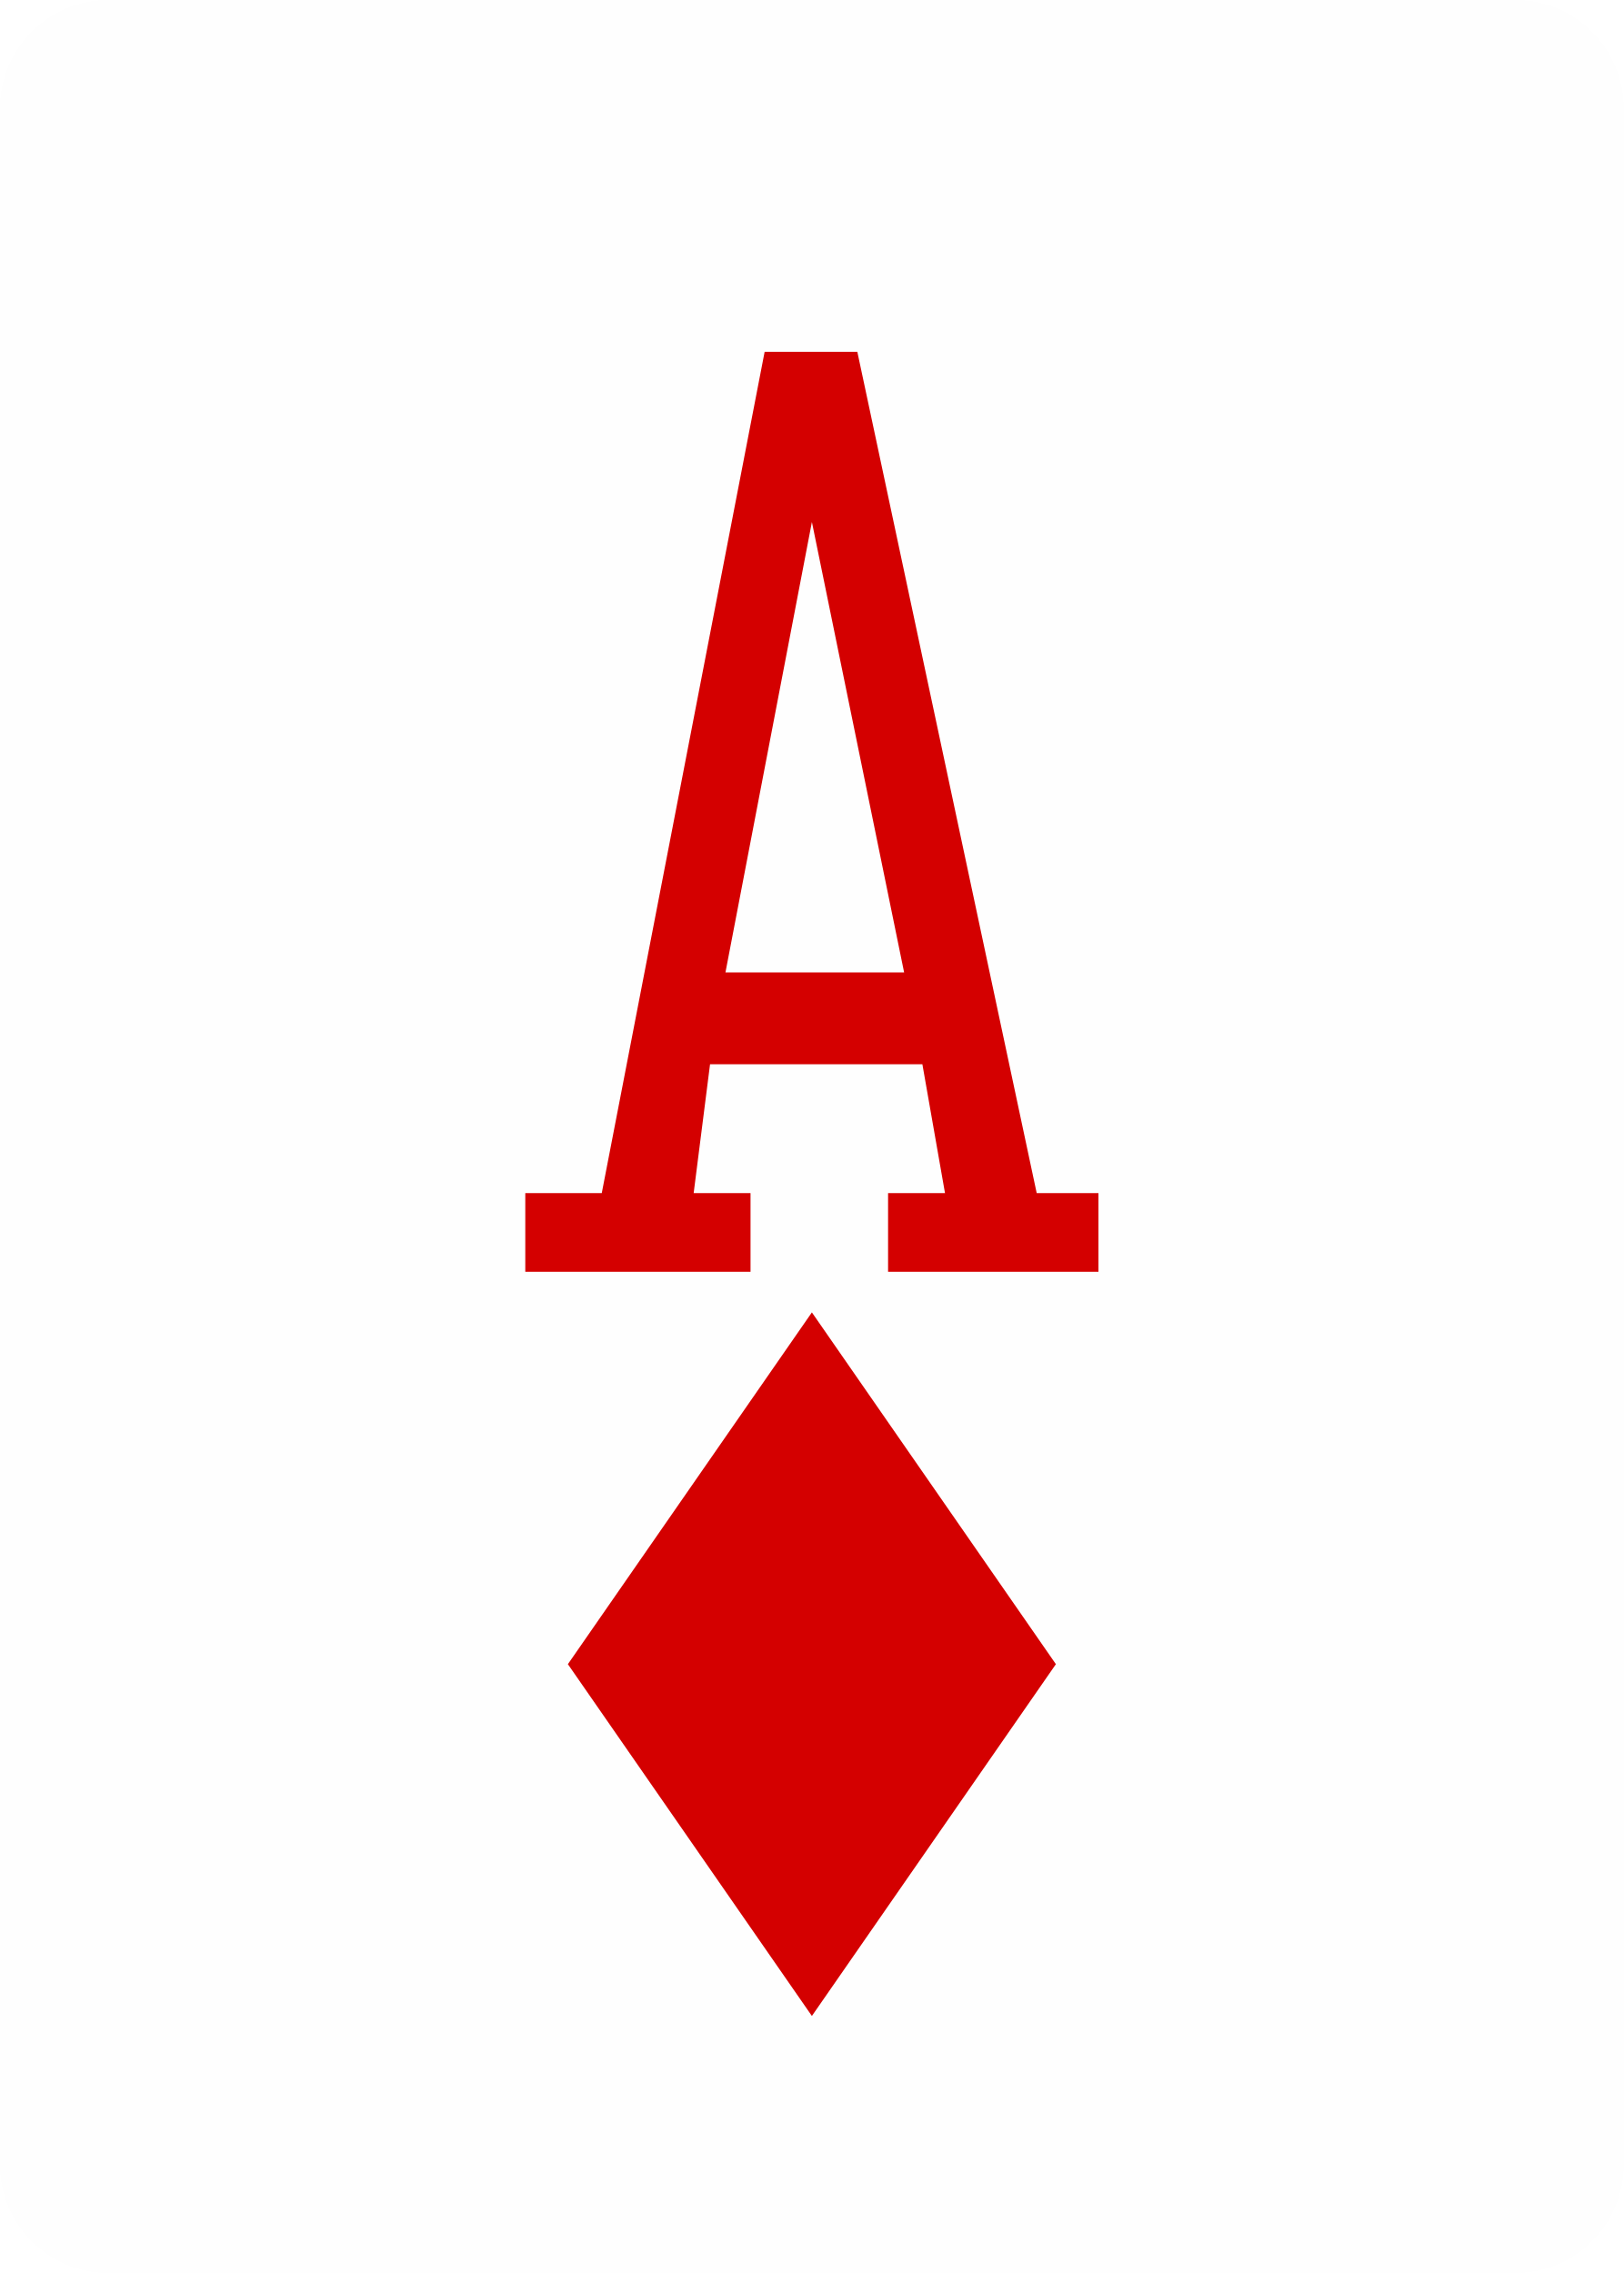
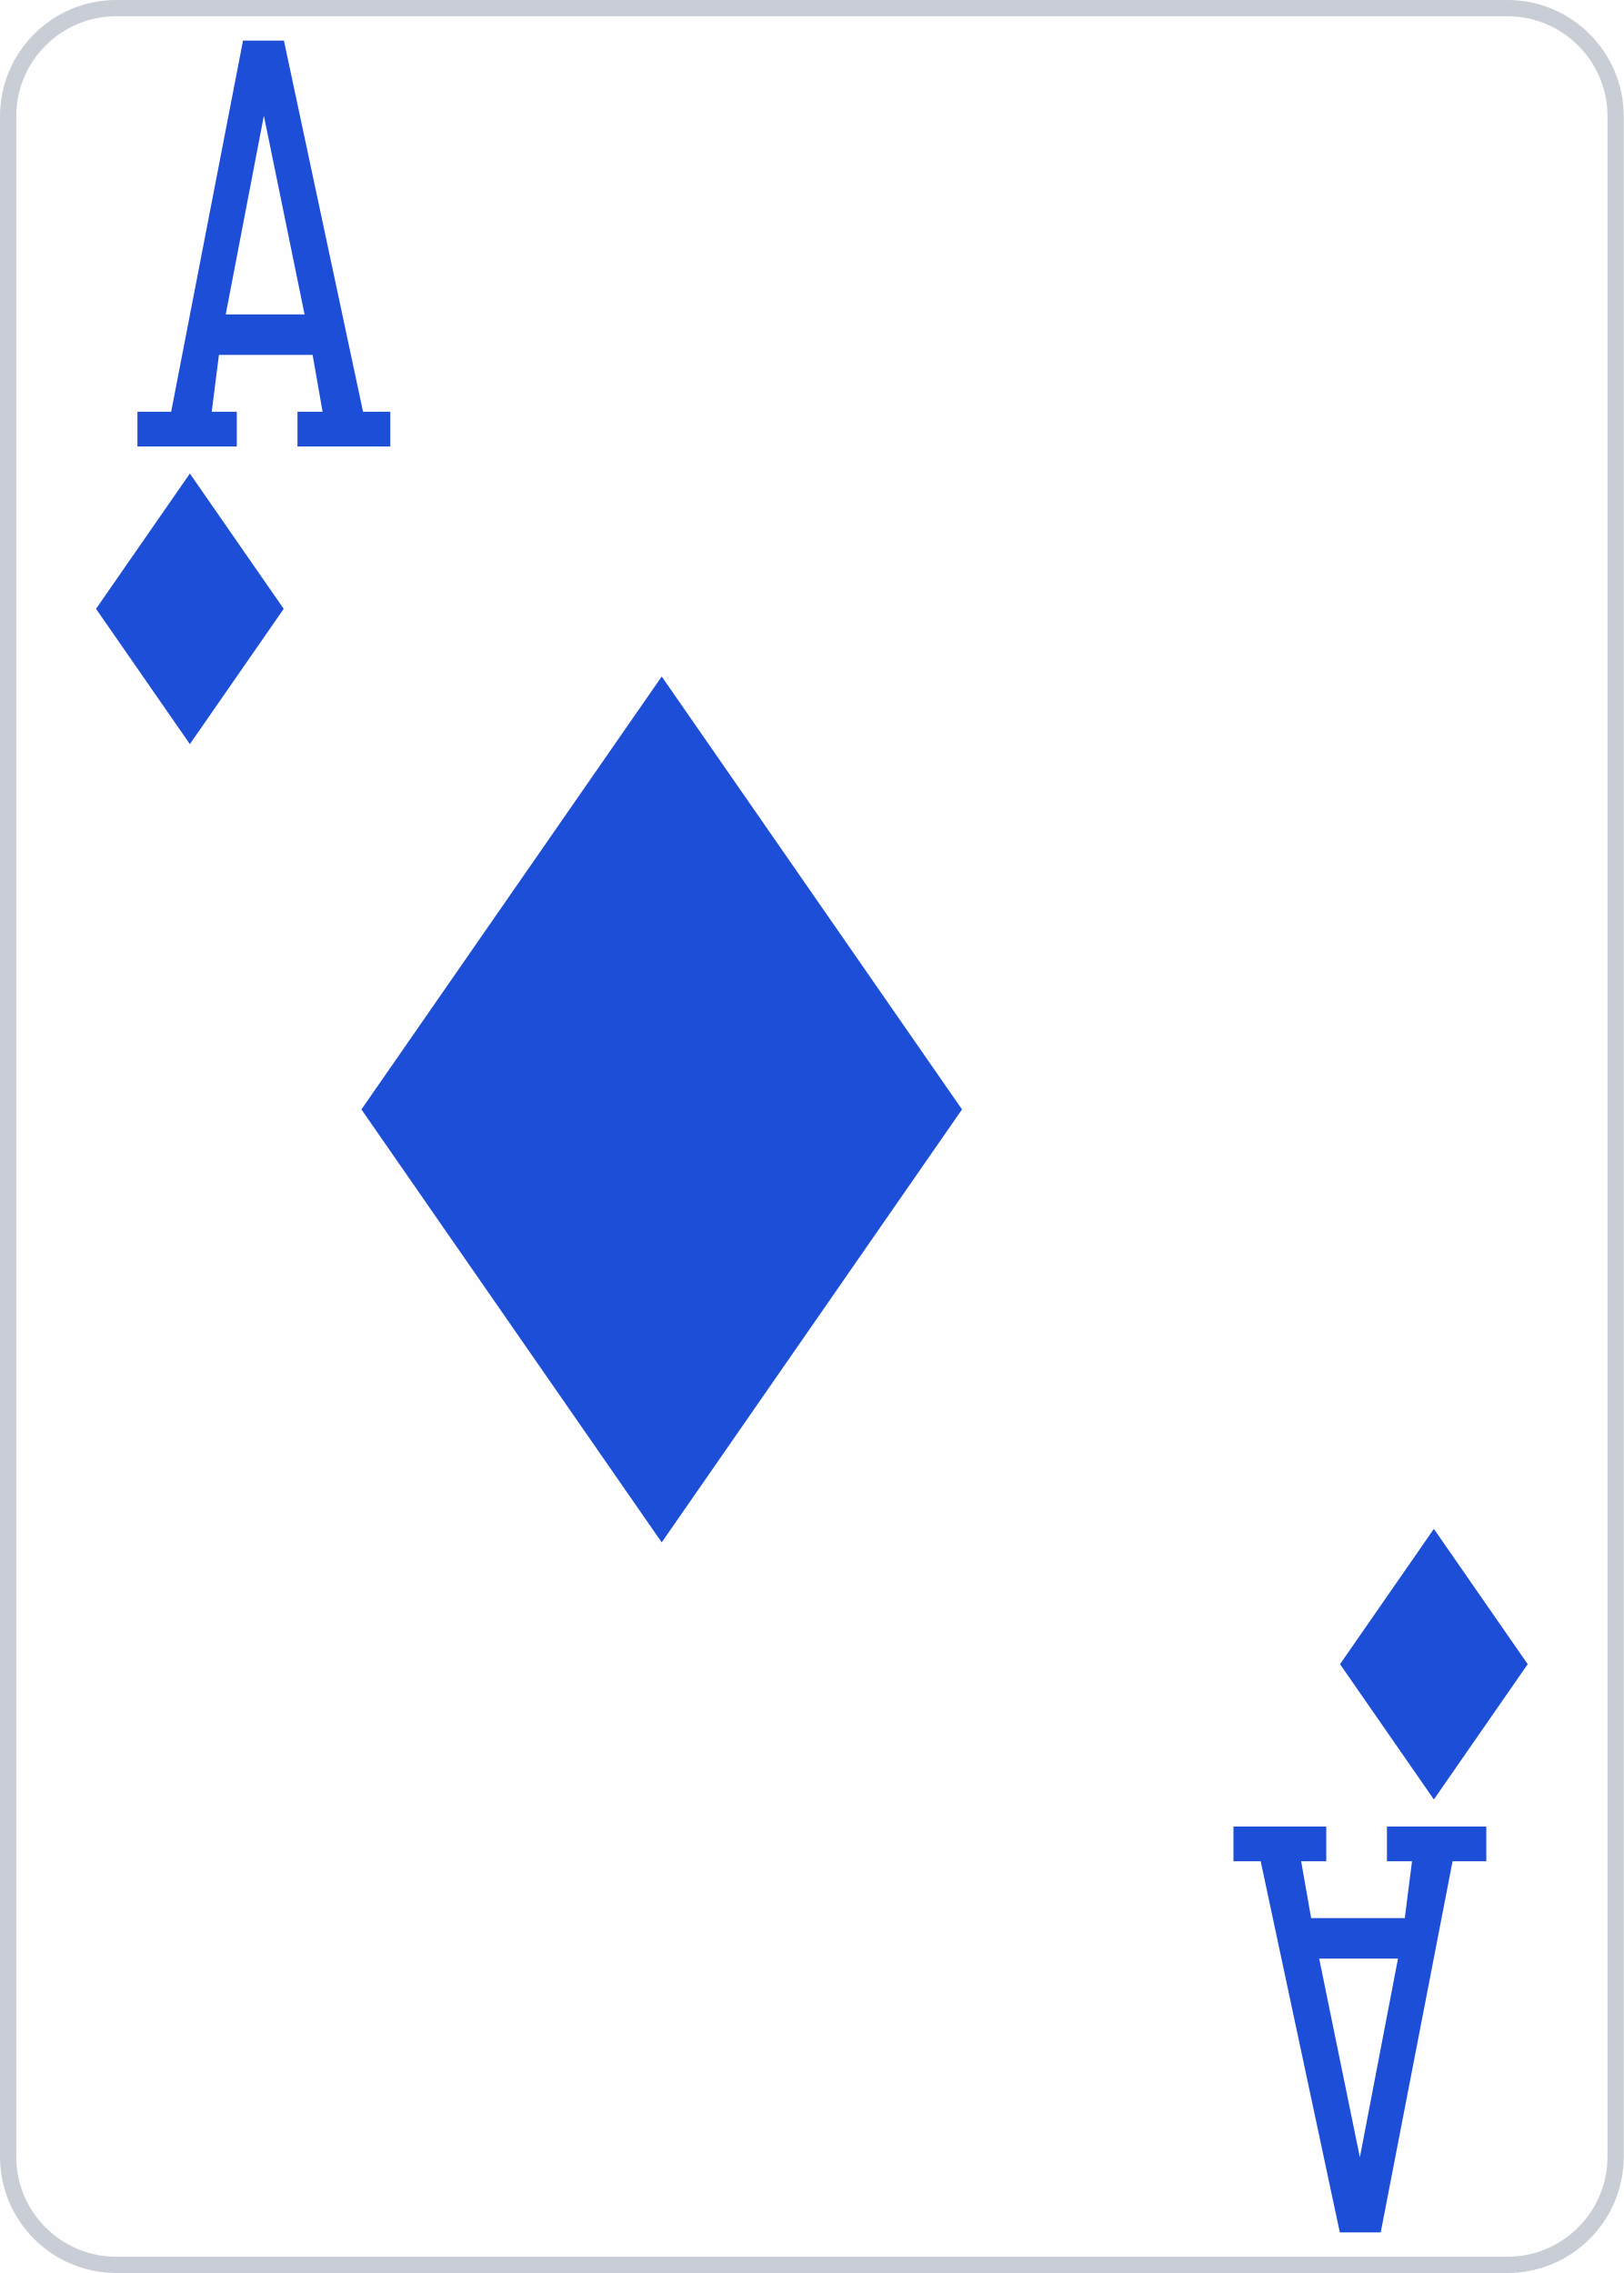
<svg xmlns="http://www.w3.org/2000/svg" viewBox="0 0 120 168">
-   <rect x="0" y="0" width="120" height="168" rx="8" fill="#fefefe" />
-   <path d="M0 32.008V29.27h2.66L8.326 0h3.224l6.24 29.27h2.148v2.738H12.62V29.27h1.98l-.787-4.484H6.427l-.57 4.484h1.978v2.738H0zm13.178-10.416L9.97 5.922l-3.007 15.67h6.215z" transform="matrix(2.1245 0 0 2.1245 38.821 26.000)" fill="#d40000" />
-   <path d="M28.5 0l20.112 29L28.5 58 8.388 29z" transform="matrix(0.8966 0 0 0.8966 34.448 97.000)" fill="#d40000" />
+   <rect x="0.6" y="0.6" width="118.8" height="166.8" rx="8" fill="#fefefe" stroke="#c9cdd6" stroke-width="1.2" />
+   <g transform="translate(-6.970,-8.470) scale(0.44117)">
+     <path d="M0 32.008V29.27h2.66L8.326 0h3.224l6.24 29.27h2.148v2.738H12.62V29.27h1.98l-.787-4.484H6.427l-.57 4.484h1.978v2.738H0zm13.178-10.416L9.97 5.922l-3.007 15.67h6.215z" transform="matrix(2.1245 0 0 2.1245 38.821 26.000)" fill="#1d4ed8" />
+   </g>
+   <g transform="translate(-9.044,-2.306) scale(0.38459)">
+     <path d="M28.5 0l20.112 29L28.5 58 8.388 29z" transform="matrix(0.8966 0 0 0.8966 34.448 97.000)" fill="#1d4ed8" />
+   </g>
+   <g transform="translate(-24.940,-69.378) scale(1.2307)">
+     <path d="M28.5 0l20.112 29L28.5 58 8.388 29z" transform="matrix(0.8966 0 0 0.8966 34.448 97.000)" fill="#1d4ed8" />
+   </g>
+   <g transform="rotate(180 60 84)">
+     <g transform="translate(-6.970,-8.470) scale(0.44117)">
+       <path d="M0 32.008V29.27h2.66L8.326 0h3.224l6.24 29.27h2.148v2.738H12.62V29.27h1.98l-.787-4.484H6.427l-.57 4.484h1.978v2.738H0zm13.178-10.416L9.97 5.922l-3.007 15.67h6.215z" transform="matrix(2.1245 0 0 2.1245 38.821 26.000)" fill="#1d4ed8" />
+     </g>
+     <g transform="translate(-9.044,-2.306) scale(0.38459)">
+       <path d="M28.5 0l20.112 29L28.5 58 8.388 29z" transform="matrix(0.8966 0 0 0.8966 34.448 97.000)" fill="#1d4ed8" />
+     </g>
+   </g>
</svg>
